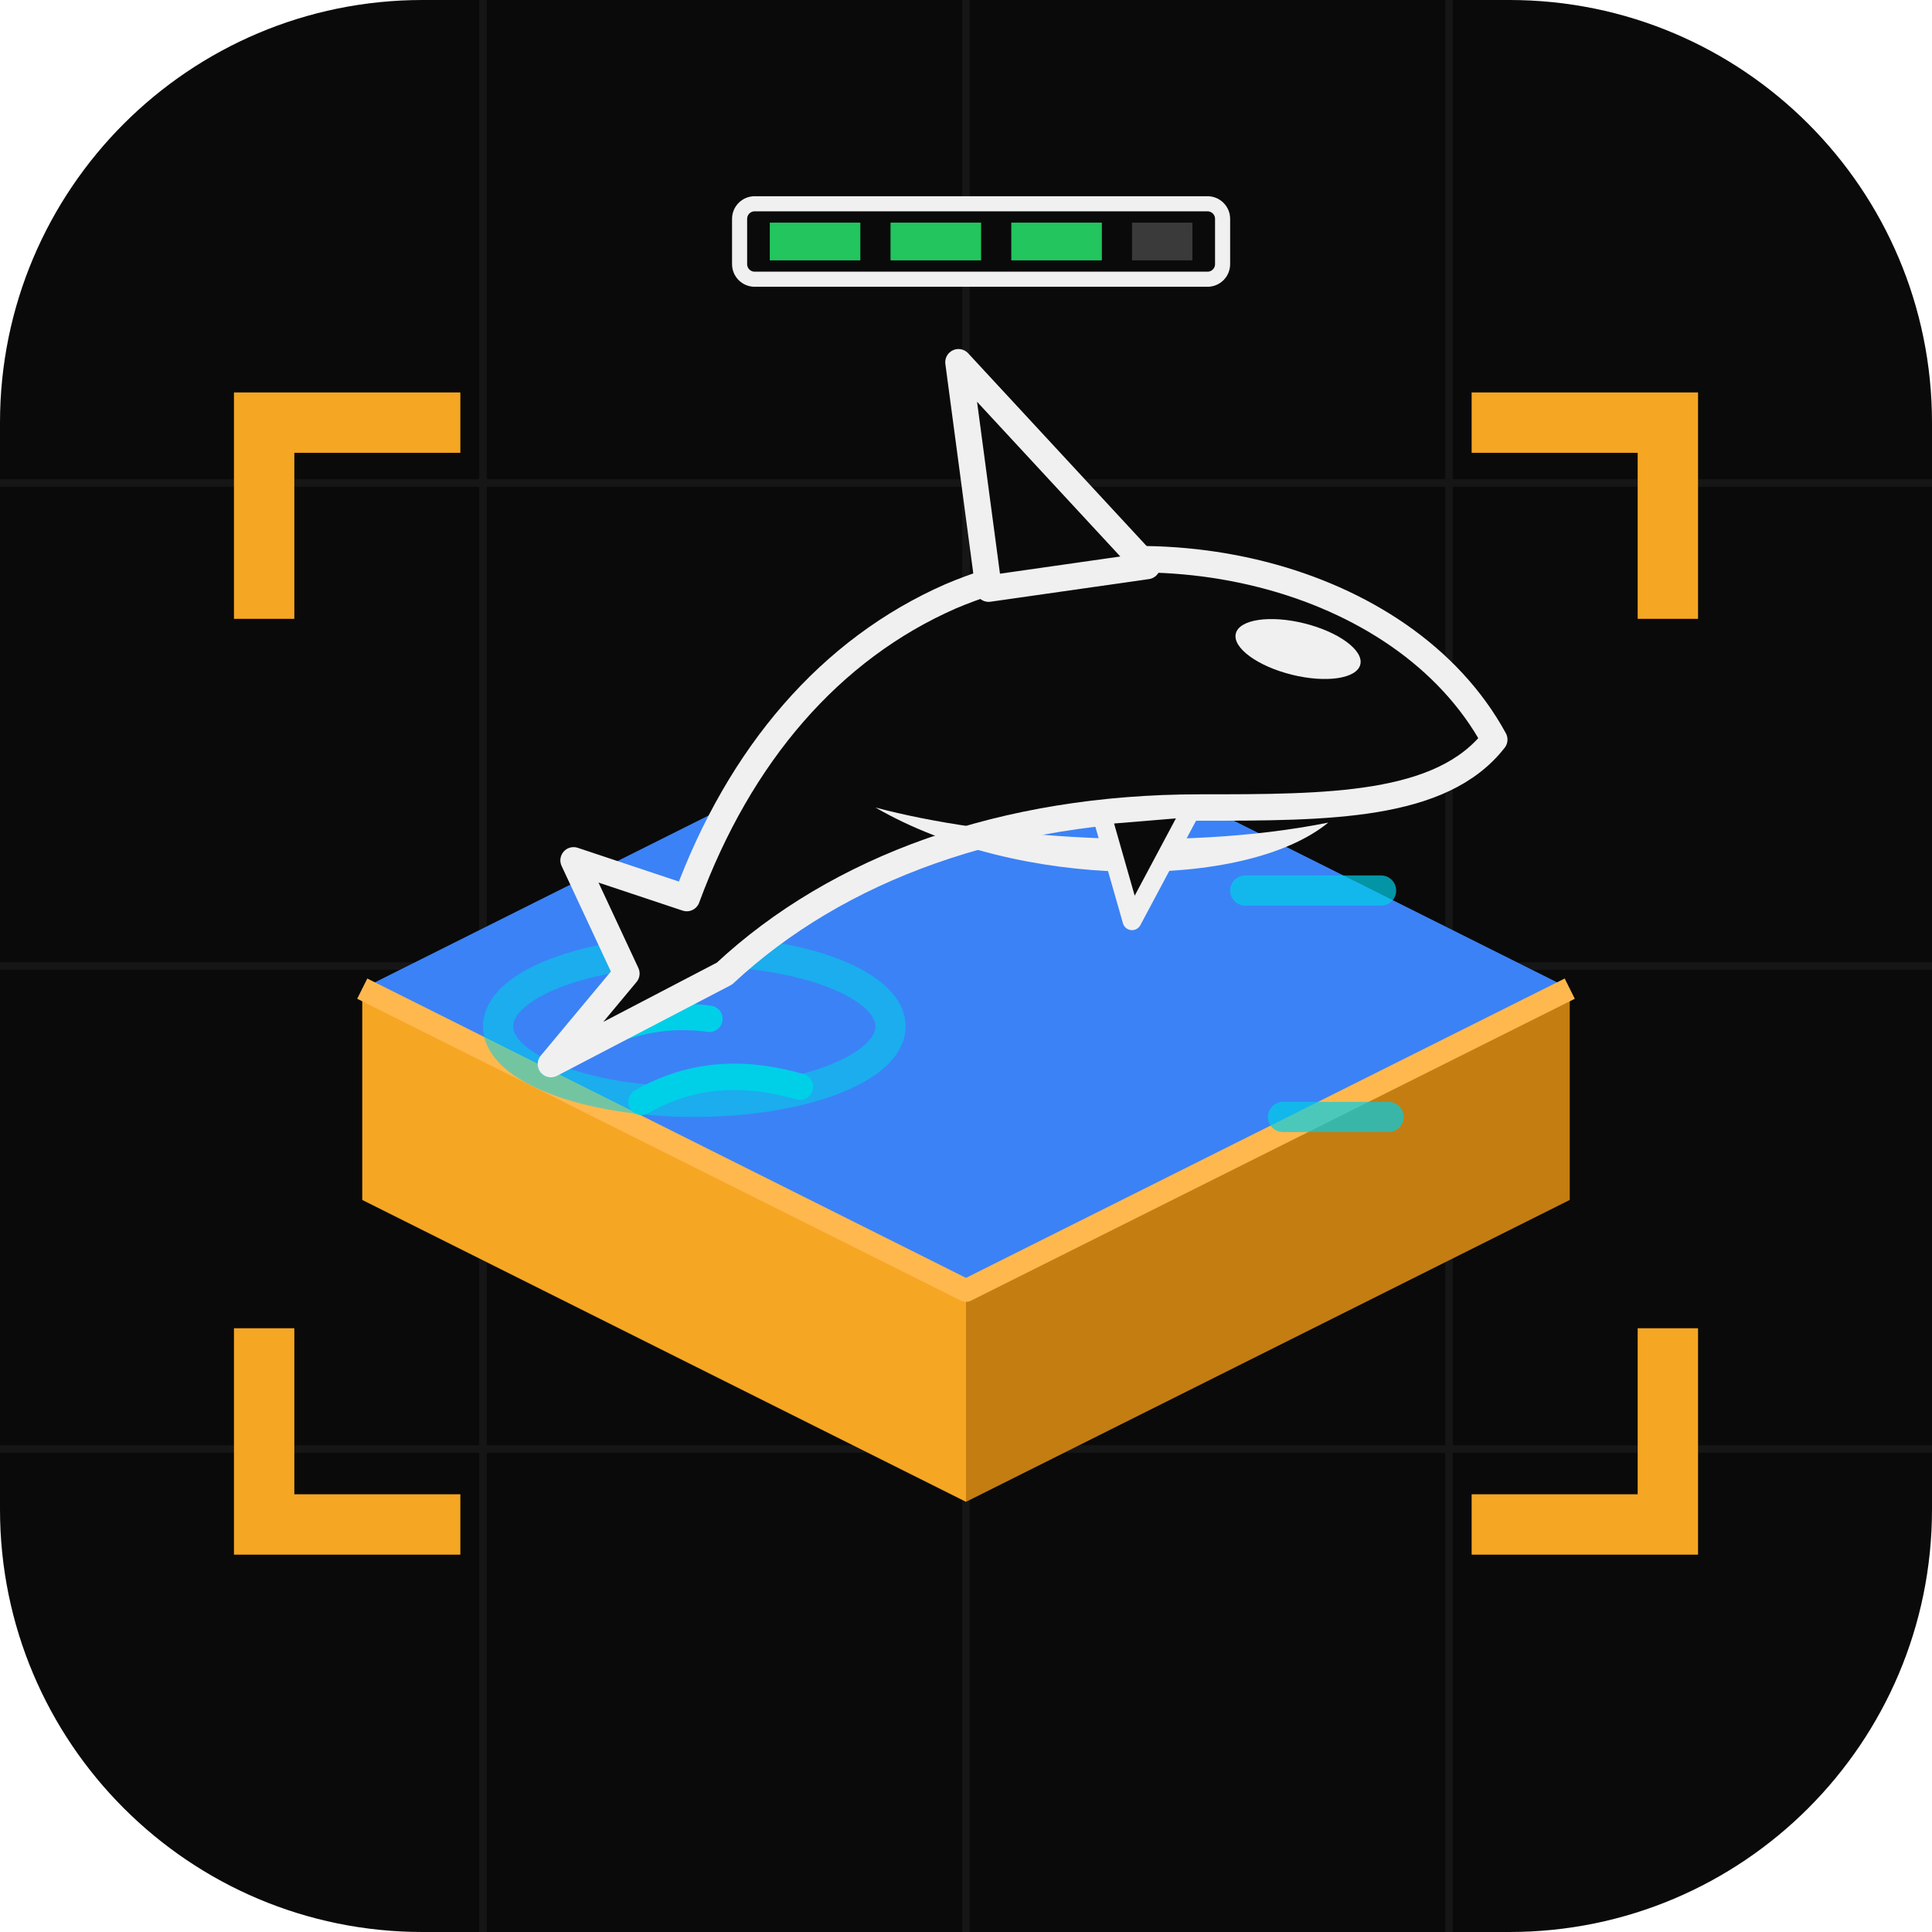
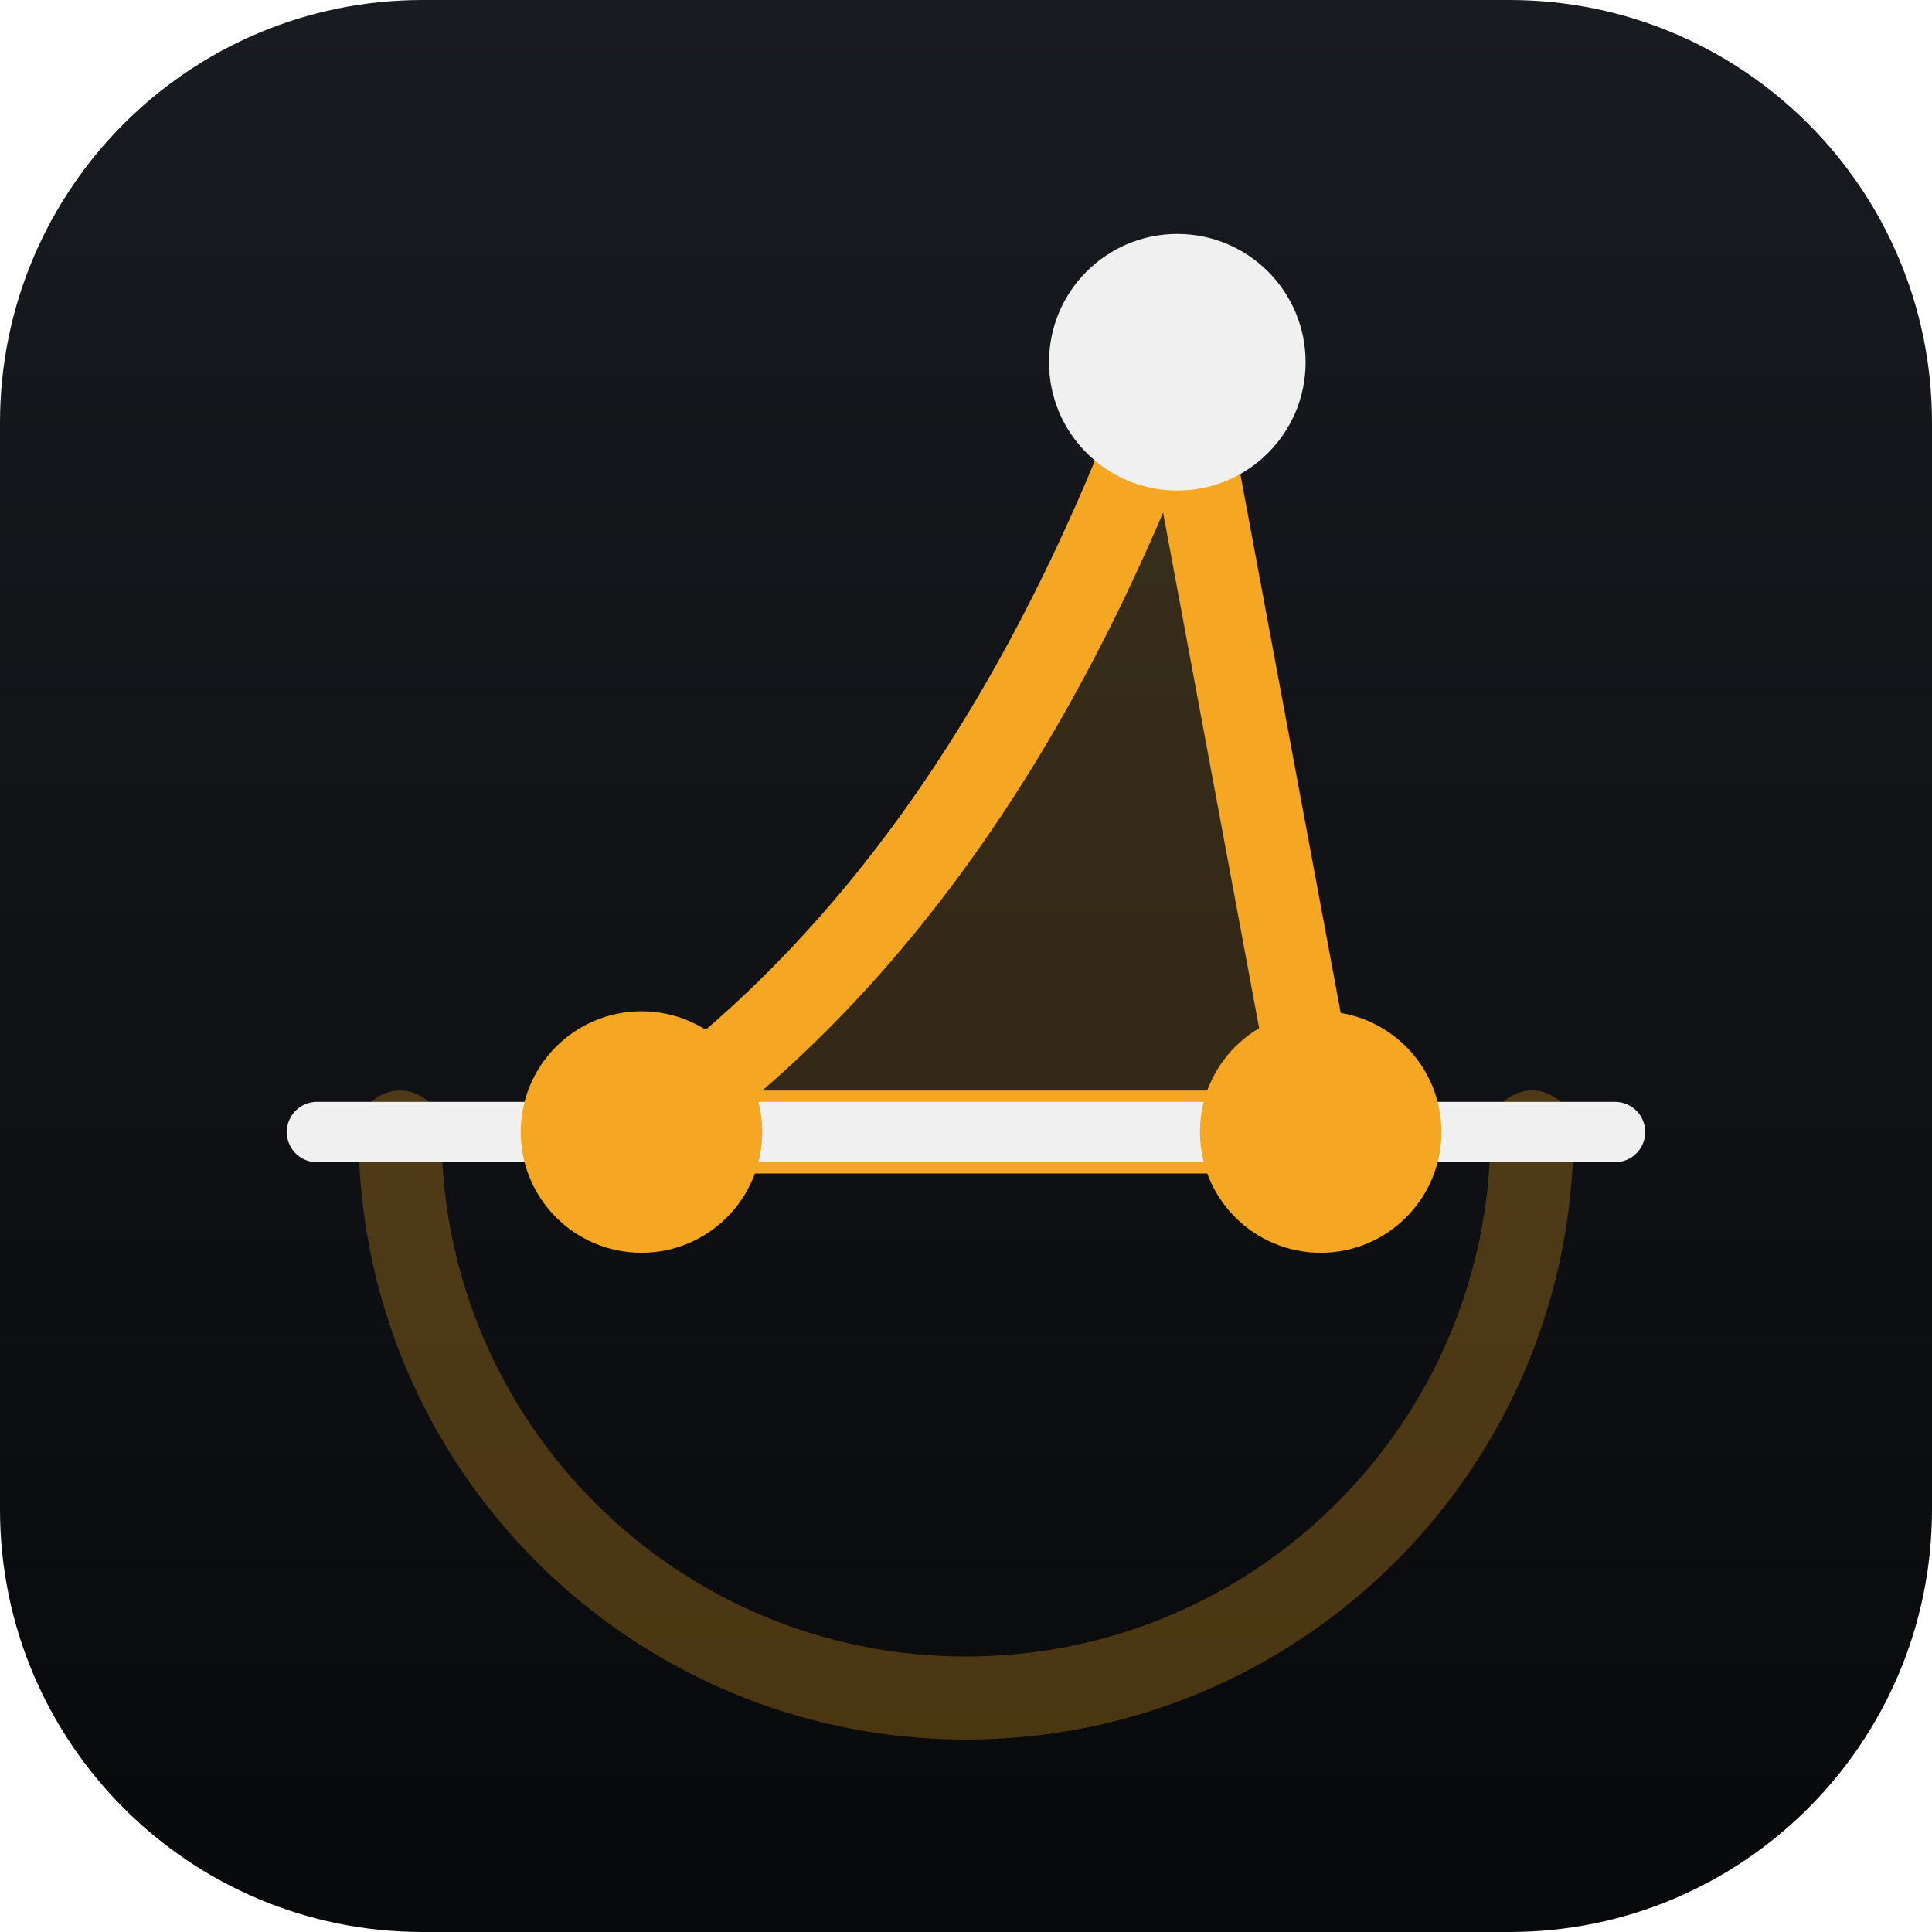
<svg xmlns="http://www.w3.org/2000/svg" viewBox="0 0 512 512">
-   <rect width="512" height="512" rx="112" fill="#0A0A0A" />
-   <path d="M0 128H512M0 256H512M0 384H512M128 0V512M256 0V512M384 0V512" stroke="#161616" stroke-width="2" />
-   <path d="M96 262 256 182 416 262 256 342Z" fill="#3B82F6" />
-   <path d="M96 262 256 342V398L96 318Z" fill="#F5A623" />
-   <path d="M416 262 256 342V398L416 318Z" fill="#C47D10" />
-   <path d="M96 262 256 342 416 262" fill="none" stroke="#FFB84D" stroke-width="6" stroke-linejoin="round" />
-   <ellipse cx="184" cy="272" rx="52" ry="20" fill="none" stroke="#00CFE8" stroke-width="8" opacity=".55" />
-   <path d="M330 236h36M340 296h28" stroke="#00CFE8" stroke-width="8" stroke-linecap="round" opacity=".7" />
-   <path d="M146 282C160 272 174 268 188 270M170 292C184 284 198 284 212 288" stroke="#00CFE8" stroke-width="7" stroke-linecap="round" fill="none" />
-   <path d="M396 196C372 152 304 136 252 158C220 172 196 200 182 238L152 228L166 258L146 282L192 258C222 230 266 214 318 214C352 214 382 214 396 196Z" fill="#0A0A0A" stroke="#F0F0F0" stroke-width="7" stroke-linejoin="round" />
-   <path d="M262 156L254 96L304 150Z" fill="#0A0A0A" stroke="#F0F0F0" stroke-width="7" stroke-linejoin="round" />
-   <path d="M232 214C262 222 312 226 352 218C330 236 270 236 232 214Z" fill="#F0F0F0" />
-   <ellipse cx="344" cy="172" rx="17" ry="7" transform="rotate(14 344 172)" fill="#F0F0F0" />
-   <path d="M316 214L300 244L292 216Z" fill="#0A0A0A" stroke="#F0F0F0" stroke-width="5" stroke-linejoin="round" />
-   <rect x="196" y="54" width="128" height="20" rx="4" fill="#0A0A0A" stroke="#F0F0F0" stroke-width="4" />
-   <path d="M204 64h24M236 64h24M268 64h24" stroke="#22C55E" stroke-width="10" />
-   <path d="M300 64h16" stroke="#3a3a3a" stroke-width="10" />
-   <path d="M70 156V112h44M398 112h44v44M442 360v44h-44M114 404H70v-44" fill="none" stroke="#F5A623" stroke-width="16" stroke-linecap="square" />
+   <defs>
+     <linearGradient id="bg" x1="0" y1="0" x2="0" y2="1">
+       <stop offset="0" stop-color="#181B20" />
+       <stop offset="1" stop-color="#08090B" />
+     </linearGradient>
+   </defs>
+   <rect width="512" height="512" rx="112" fill="url(#bg)" />
+   <g id="art">
+     <path d="M106 300A150 150 0 0 0 406 300" fill="none" stroke="#F5A623" stroke-opacity=".28" stroke-width="22" stroke-linecap="round" />
+     <path d="M170 300Q262 236 312 96L350 300Z" fill="#F5A623" fill-opacity=".16" />
+     <path d="M170 300Q262 236 312 96L350 300Z" fill="none" stroke="#F5A623" stroke-width="22" stroke-linejoin="round" />
+     <path d="M84 300H428" stroke="#F0F0F0" stroke-width="16" stroke-linecap="round" />
+     <circle cx="170" cy="300" r="32" fill="#F5A623" />
+     <circle cx="350" cy="300" r="32" fill="#F5A623" />
+     <circle cx="312" cy="96" r="34" fill="#F0F0F0" />
+   </g>
</svg>
